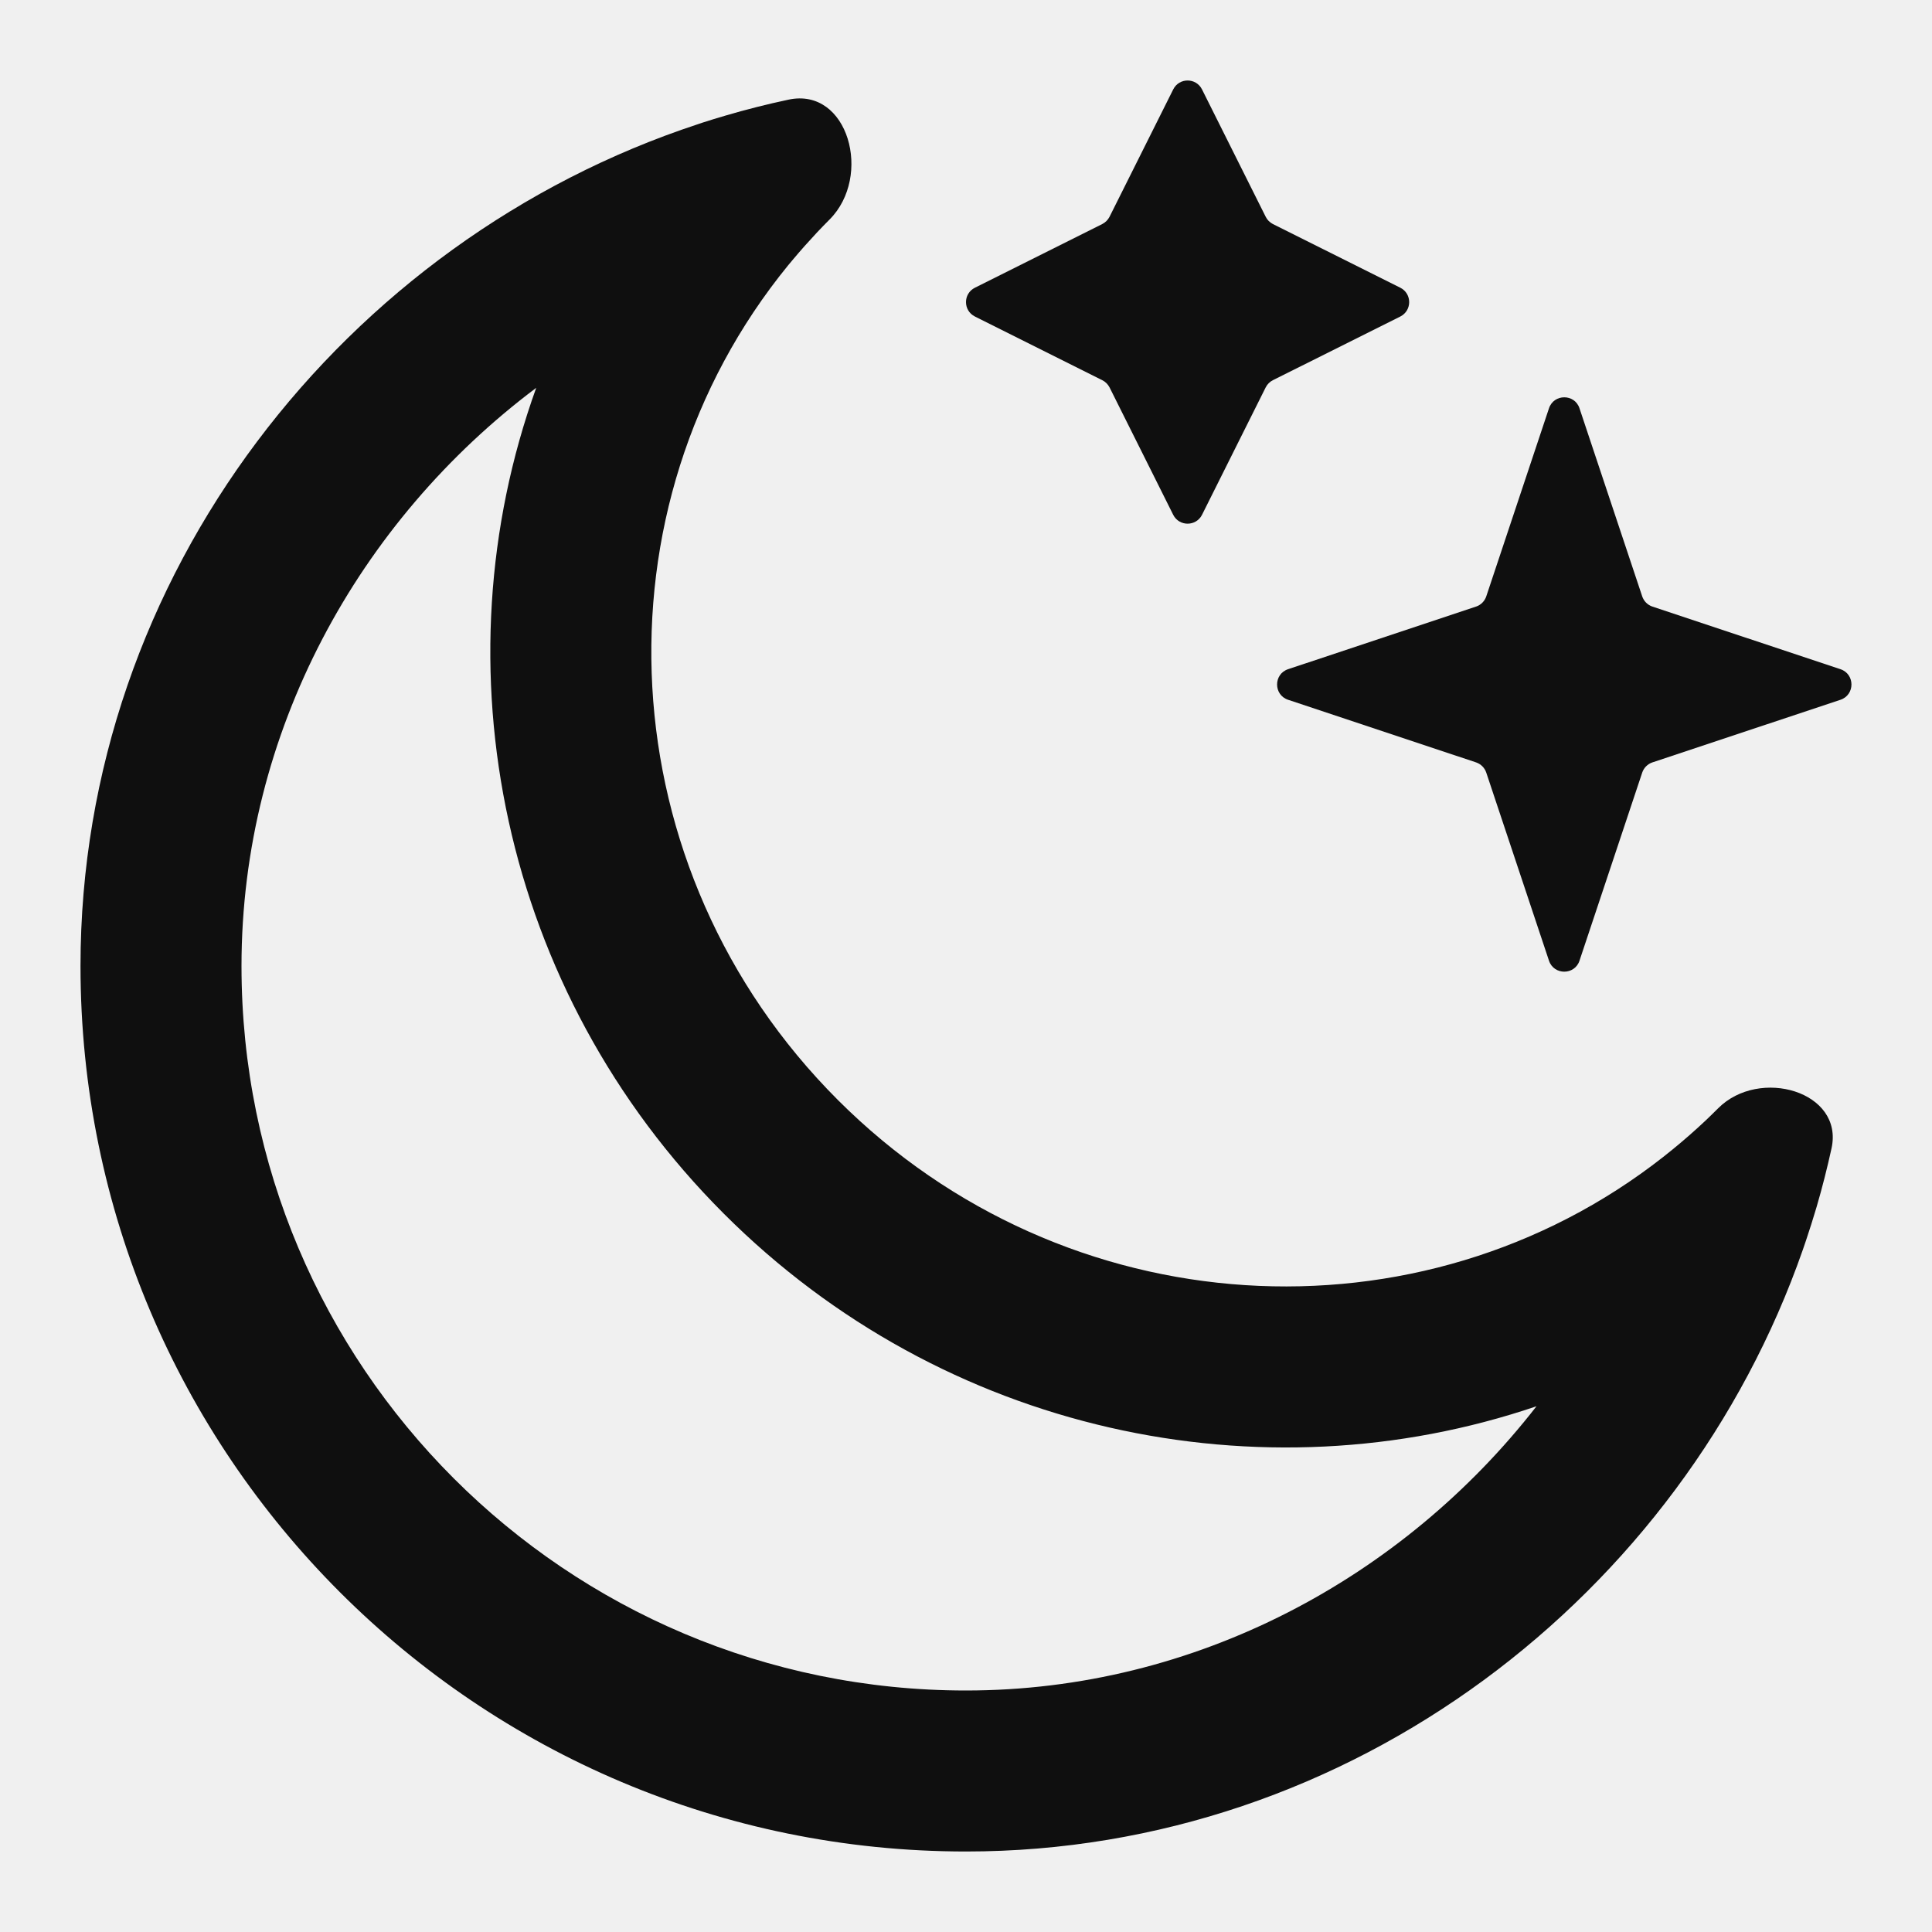
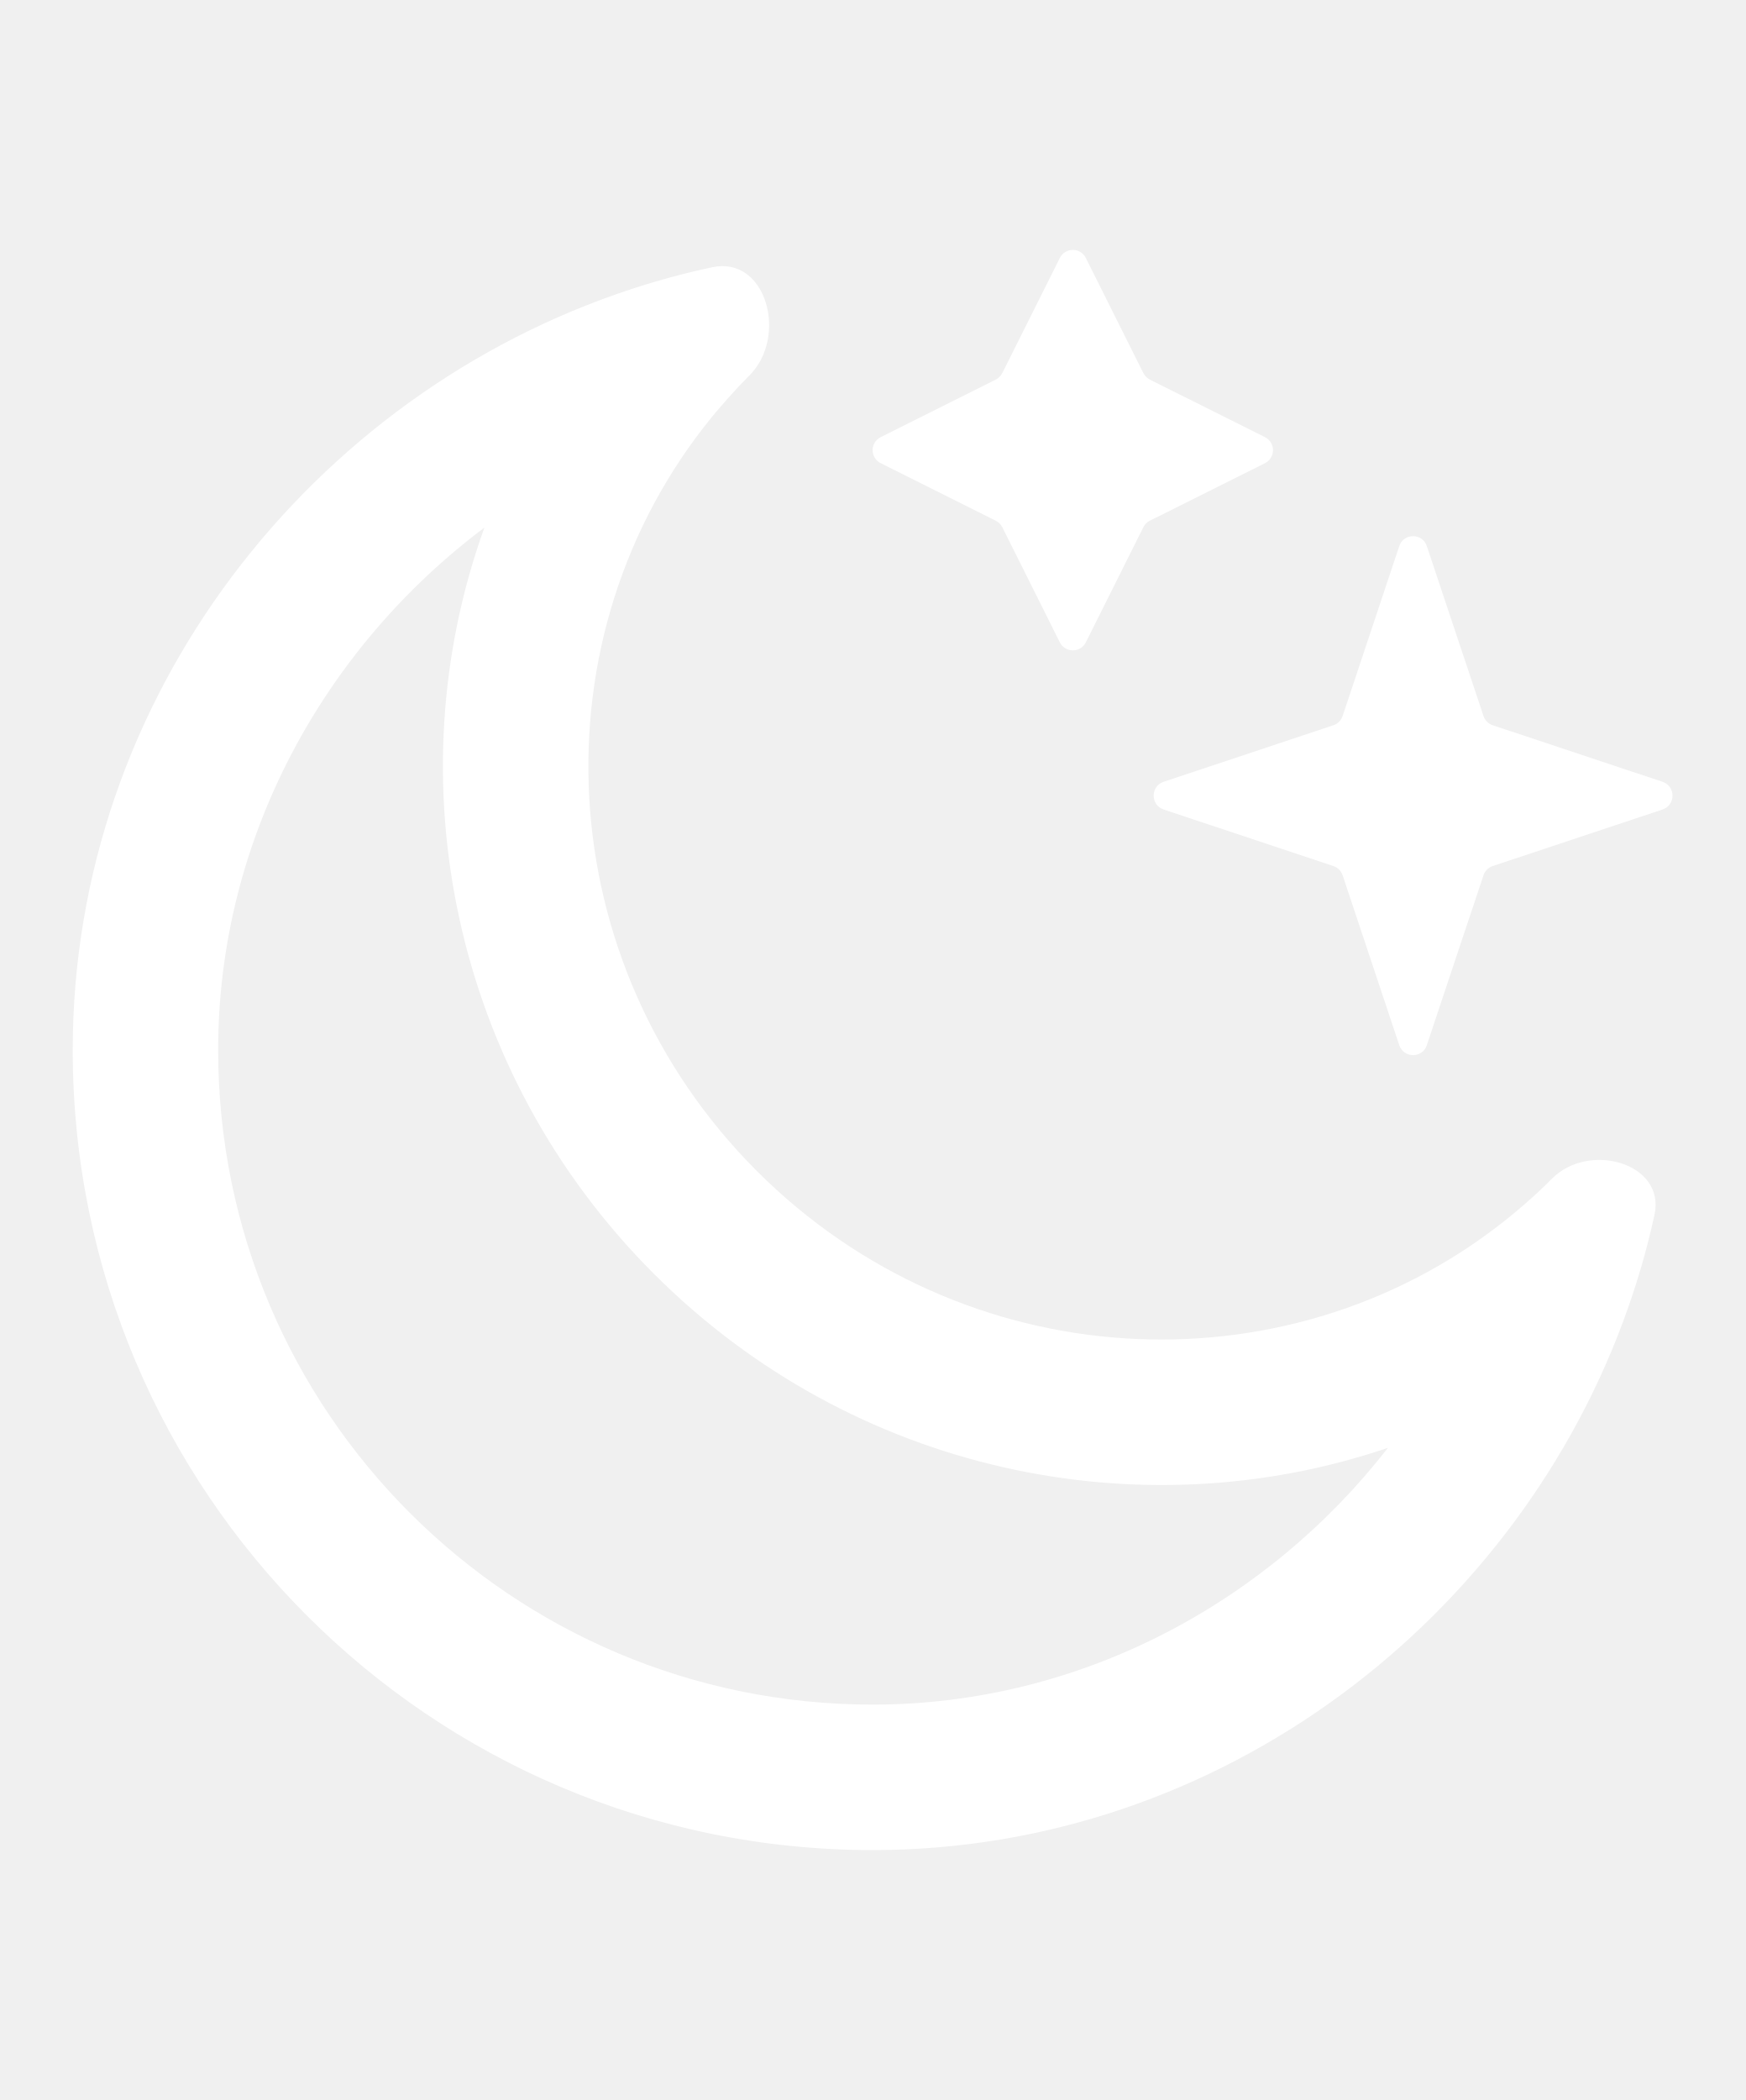
- <svg xmlns="http://www.w3.org/2000/svg" width="800px" height="800px" viewBox="0 0 24 24" fill="none">
-   <path d="M14.574 1.111L13.783 2.693C13.763 2.732 13.732 2.763 13.693 2.783L12.111 3.574C11.963 3.648 11.963 3.858 12.111 3.932L13.693 4.723C13.732 4.742 13.763 4.774 13.783 4.812L14.574 6.395C14.648 6.542 14.858 6.542 14.932 6.395L15.723 4.812C15.742 4.774 15.774 4.742 15.812 4.723L17.395 3.932C17.542 3.858 17.542 3.648 17.395 3.574L15.812 2.783C15.774 2.763 15.742 2.732 15.723 2.693L14.932 1.111C14.858 0.963 14.648 0.963 14.574 1.111Z" fill="#0F0F0F" />
-   <path d="M19.242 5.072L18.463 7.408C18.443 7.468 18.396 7.515 18.337 7.535L16.001 8.313C15.819 8.374 15.819 8.632 16.001 8.693L18.337 9.471C18.396 9.491 18.443 9.538 18.463 9.598L19.242 11.934C19.303 12.116 19.561 12.116 19.621 11.934L20.4 9.598C20.42 9.538 20.467 9.491 20.526 9.471L22.863 8.693C23.045 8.632 23.045 8.374 22.863 8.313L20.526 7.535C20.467 7.515 20.42 7.468 20.4 7.408L19.621 5.072C19.561 4.89 19.303 4.89 19.242 5.072Z" fill="#0F0F0F" />
-   <path fill-rule="evenodd" clip-rule="evenodd" d="M10.408 13.664C13.235 16.491 17.652 16.736 20.664 14.37C20.701 14.341 20.738 14.311 20.775 14.281C20.915 14.167 21.051 14.048 21.184 13.923C21.238 13.872 21.291 13.82 21.344 13.767C21.856 13.255 22.906 13.558 22.752 14.265C22.698 14.51 22.637 14.752 22.567 14.991C22.525 15.132 22.481 15.273 22.434 15.412C22.421 15.45 22.408 15.488 22.395 15.526C20.898 19.814 16.789 23 12 23C5.925 23 1 18.075 1 12C1 7.133 4.291 2.983 8.669 1.543L8.722 1.525C8.819 1.494 8.915 1.464 9.012 1.436C9.27 1.36 9.531 1.294 9.795 1.238C10.538 1.079 10.842 2.191 10.304 2.728C10.251 2.781 10.199 2.835 10.147 2.89C10.046 2.998 9.948 3.108 9.854 3.22C9.833 3.245 9.812 3.27 9.792 3.294C7.33 6.308 7.545 10.801 10.408 13.664ZM8.993 15.078C11.725 17.81 15.672 18.63 19.087 17.469C17.428 19.602 14.85 21 12 21C7.029 21 3 16.971 3 12C3 9.092 4.457 6.472 6.661 4.818C5.416 8.271 6.217 12.303 8.993 15.078Z" fill="#0F0F0F" />
+ <svg xmlns="http://www.w3.org/2000/svg" width="26.6" height="32" viewBox="0 0 24 24" fill="none">
+   <path d="M14.574 1.111L13.783 2.693C13.763 2.732 13.732 2.763 13.693 2.783L12.111 3.574C11.963 3.648 11.963 3.858 12.111 3.932L13.693 4.723C13.732 4.742 13.763 4.774 13.783 4.812L14.574 6.395C14.648 6.542 14.858 6.542 14.932 6.395L15.723 4.812C15.742 4.774 15.774 4.742 15.812 4.723L17.395 3.932C17.542 3.858 17.542 3.648 17.395 3.574L15.812 2.783C15.774 2.763 15.742 2.732 15.723 2.693L14.932 1.111C14.858 0.963 14.648 0.963 14.574 1.111Z" fill="#FFF" />
+   <path d="M19.242 5.072L18.463 7.408C18.443 7.468 18.396 7.515 18.337 7.535L16.001 8.313C15.819 8.374 15.819 8.632 16.001 8.693L18.337 9.471C18.396 9.491 18.443 9.538 18.463 9.598L19.242 11.934C19.303 12.116 19.561 12.116 19.621 11.934L20.4 9.598C20.42 9.538 20.467 9.491 20.526 9.471L22.863 8.693C23.045 8.632 23.045 8.374 22.863 8.313L20.526 7.535C20.467 7.515 20.42 7.468 20.4 7.408L19.621 5.072C19.561 4.89 19.303 4.89 19.242 5.072Z" fill="#FFF" />
+   <path fill-rule="evenodd" clip-rule="evenodd" d="M10.408 13.664C13.235 16.491 17.652 16.736 20.664 14.37C20.701 14.341 20.738 14.311 20.775 14.281C20.915 14.167 21.051 14.048 21.184 13.923C21.238 13.872 21.291 13.82 21.344 13.767C21.856 13.255 22.906 13.558 22.752 14.265C22.698 14.51 22.637 14.752 22.567 14.991C22.525 15.132 22.481 15.273 22.434 15.412C22.421 15.45 22.408 15.488 22.395 15.526C20.898 19.814 16.789 23 12 23C5.925 23 1 18.075 1 12C1 7.133 4.291 2.983 8.669 1.543L8.722 1.525C8.819 1.494 8.915 1.464 9.012 1.436C9.27 1.36 9.531 1.294 9.795 1.238C10.538 1.079 10.842 2.191 10.304 2.728C10.251 2.781 10.199 2.835 10.147 2.89C10.046 2.998 9.948 3.108 9.854 3.22C9.833 3.245 9.812 3.27 9.792 3.294C7.33 6.308 7.545 10.801 10.408 13.664ZM8.993 15.078C11.725 17.81 15.672 18.63 19.087 17.469C17.428 19.602 14.85 21 12 21C7.029 21 3 16.971 3 12C3 9.092 4.457 6.472 6.661 4.818C5.416 8.271 6.217 12.303 8.993 15.078Z" fill="#FFF" />
</svg>
